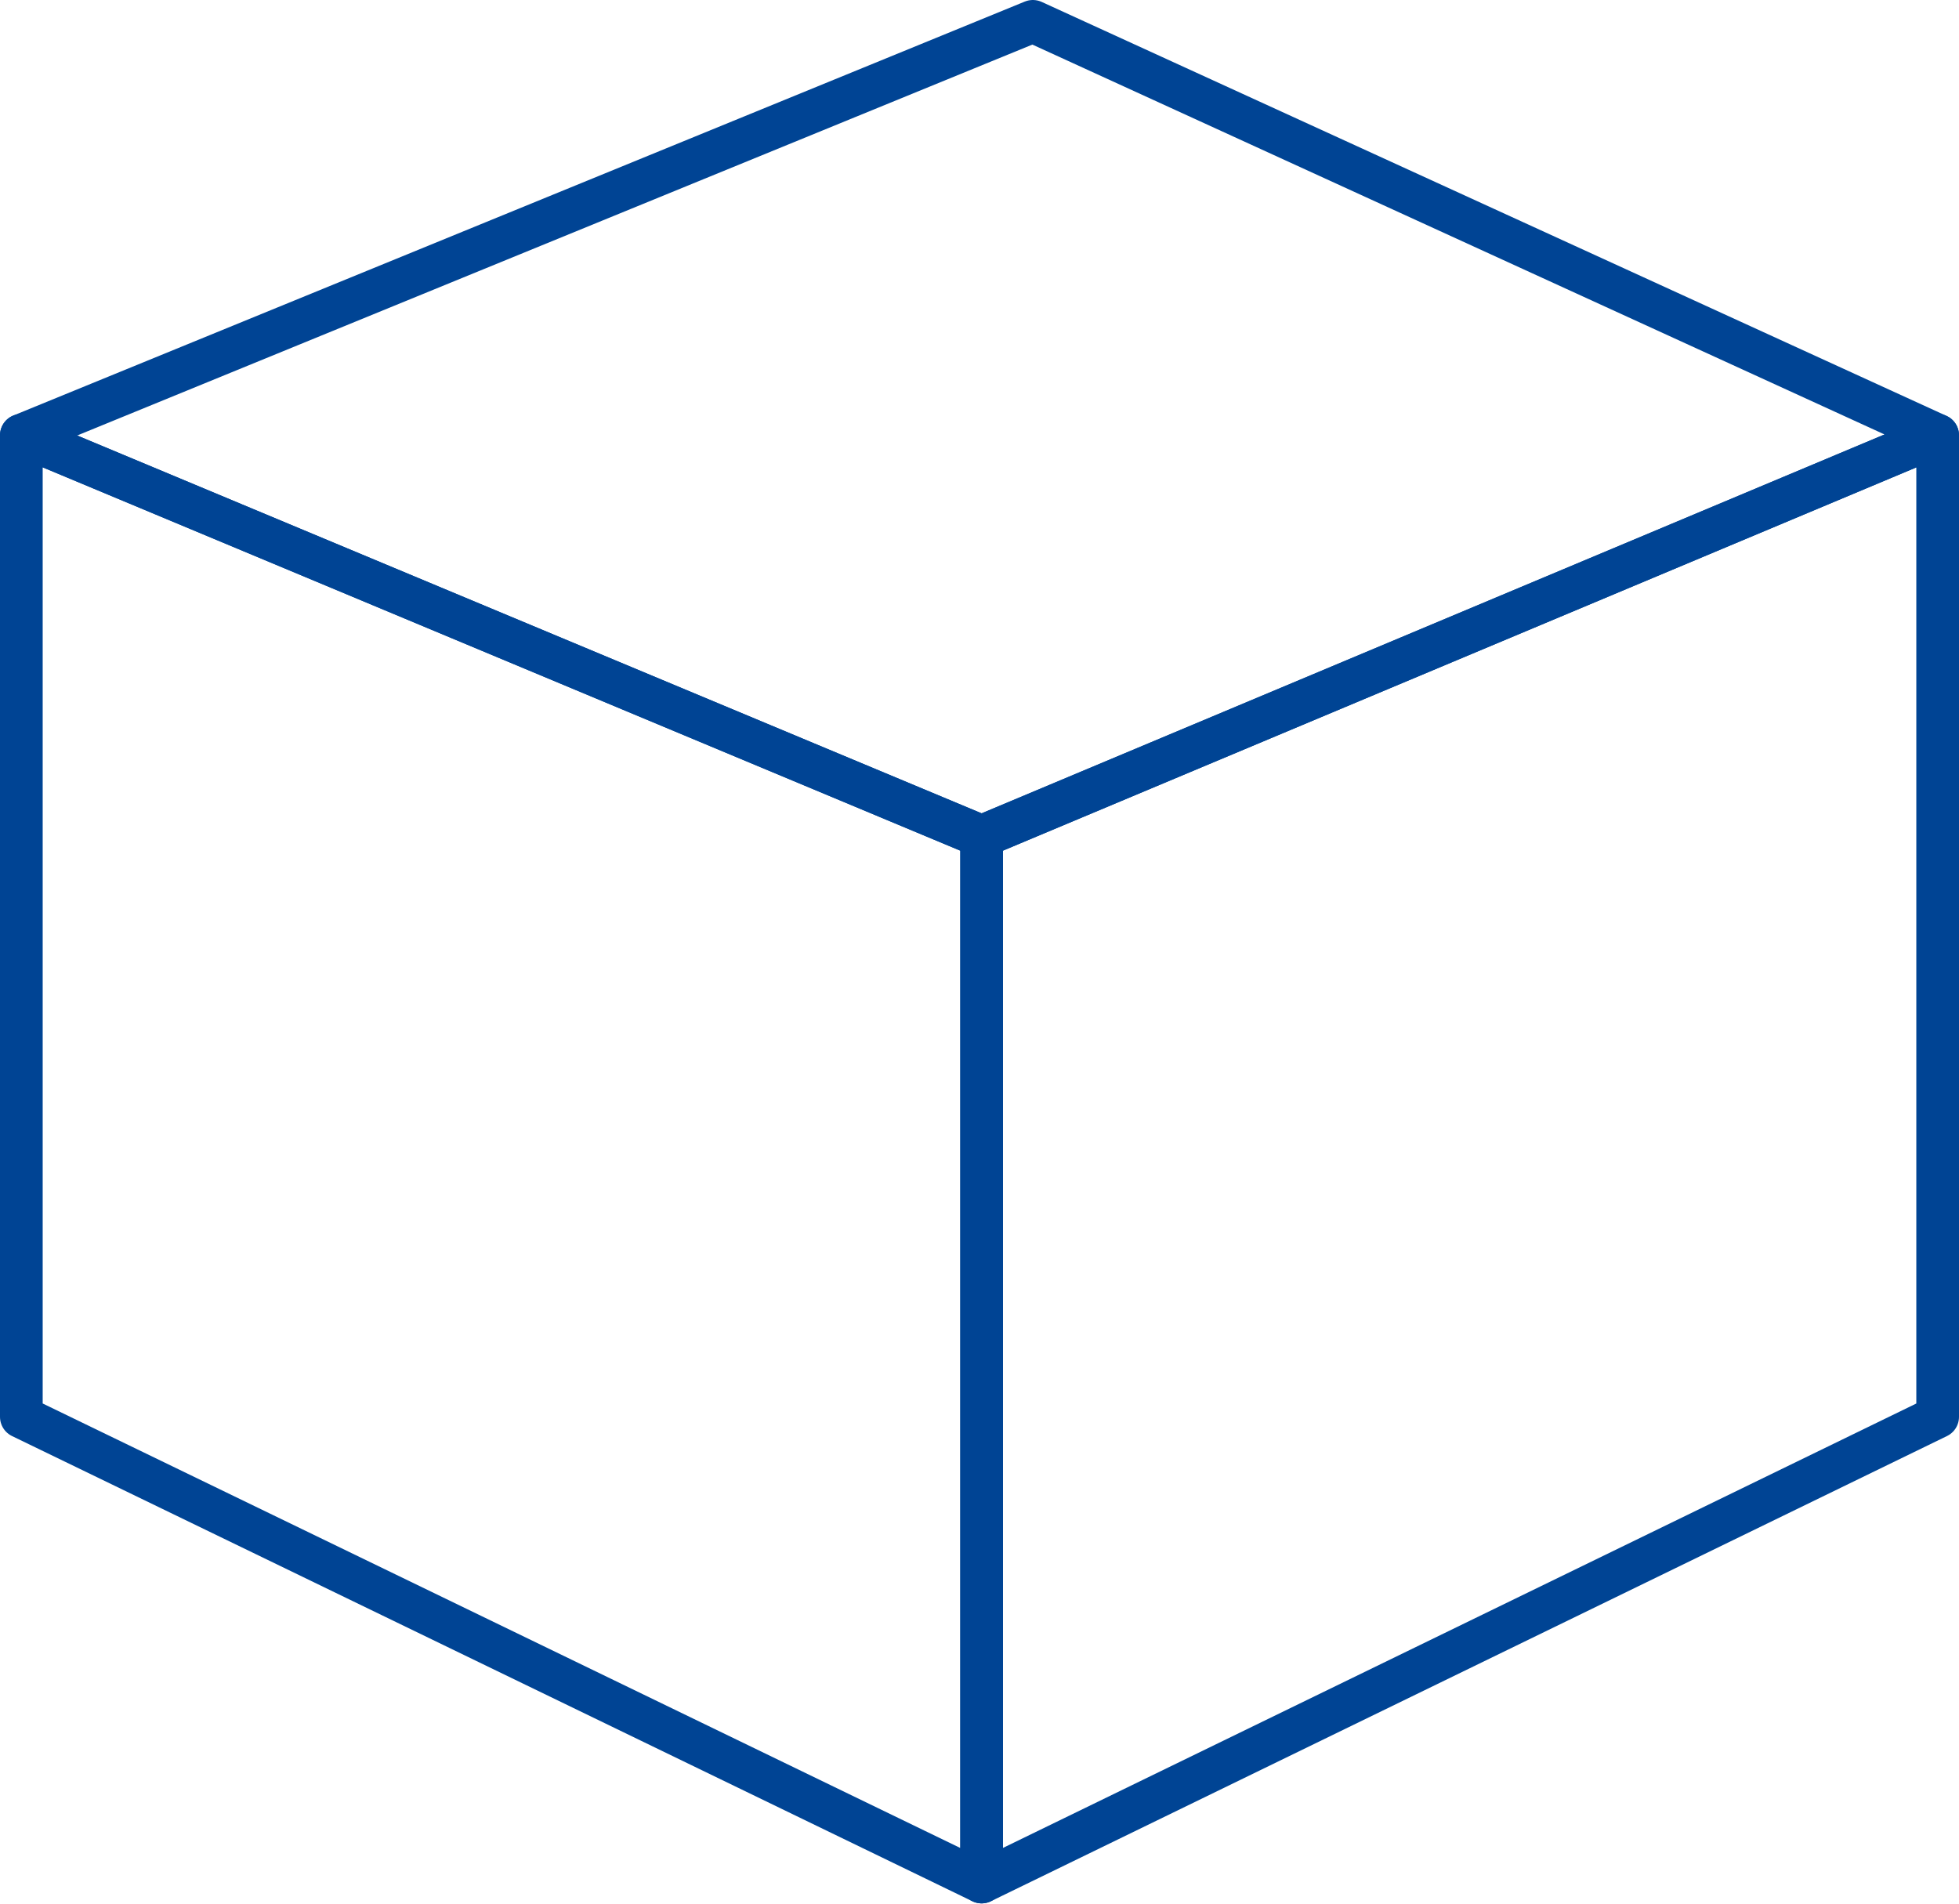
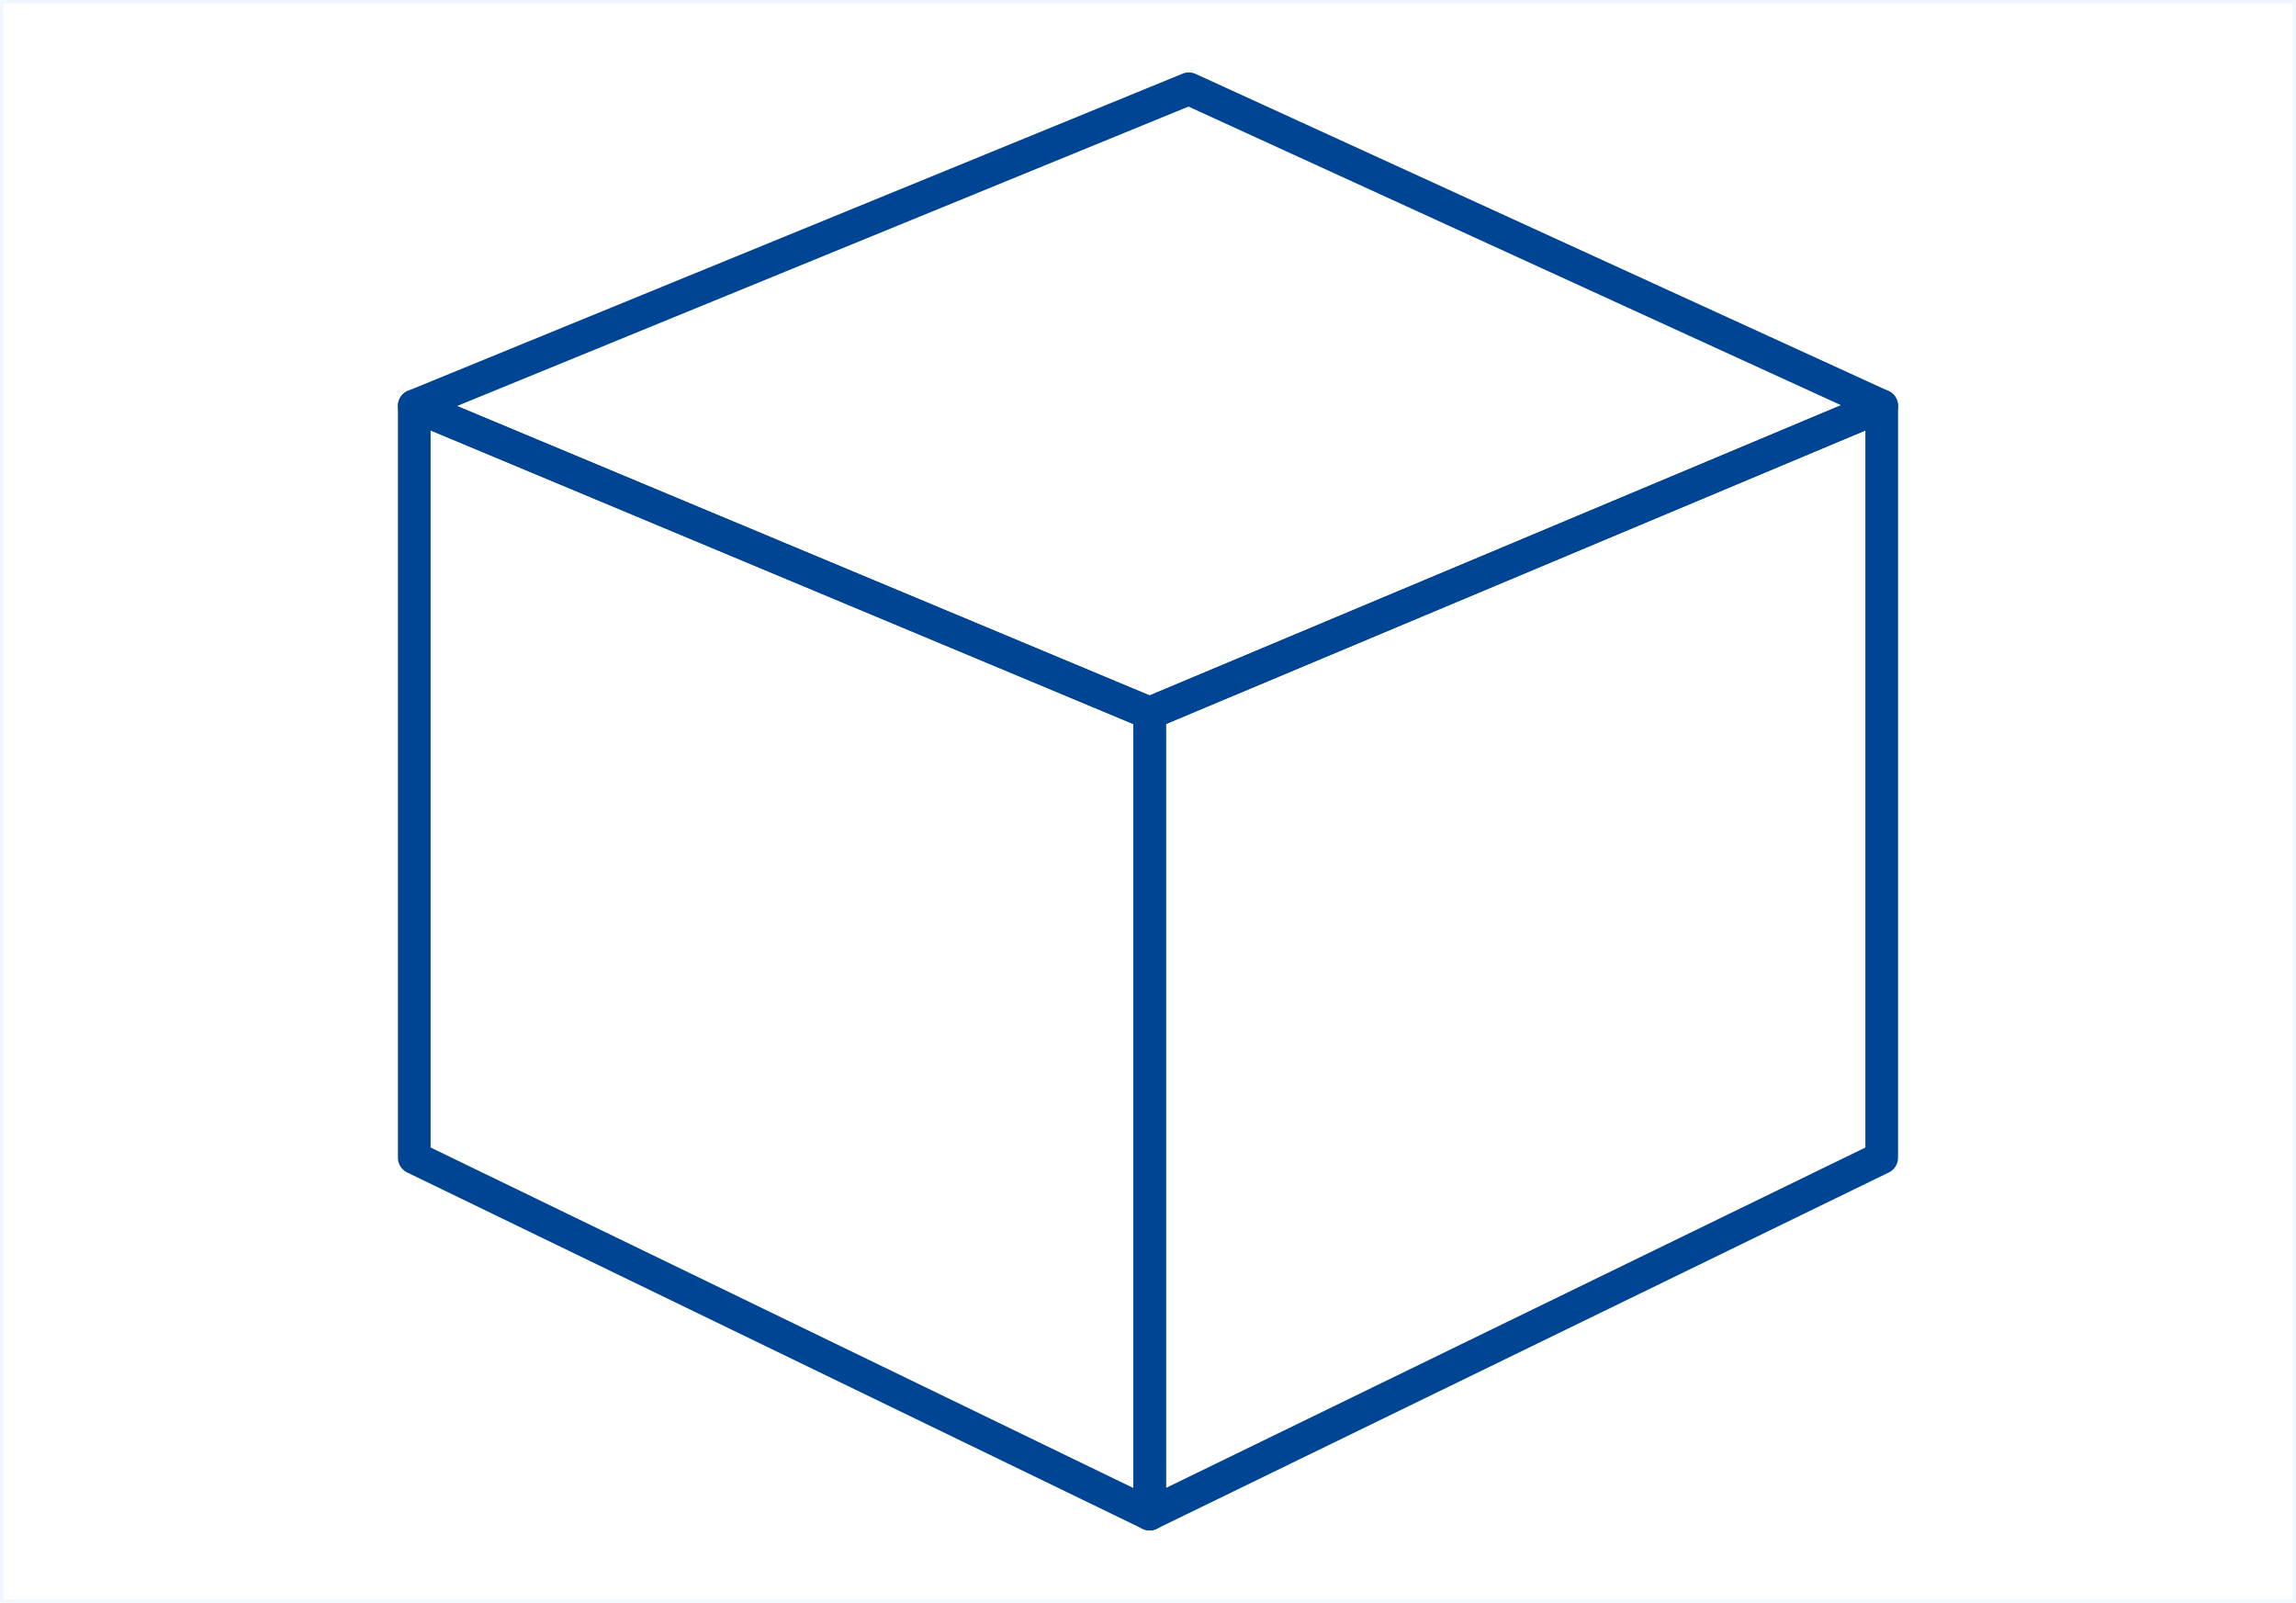
- <svg xmlns="http://www.w3.org/2000/svg" overflow="visible" version="1.1" id="svg10" width="45.9" height="44.6" style="overflow:visible">
+ <svg xmlns="http://www.w3.org/2000/svg" overflow="visible" version="1.1" id="svg10" width="70.252" height="49.031" style="overflow:visible">
  <defs id="defs14">
    <defs id="defs2" />
  </defs>
-   <polygon points="1.8,34.9 24.3,45.8 24.3,21.3 1.8,11.9 " fill-rule="" id="polygon8" stroke-miterlimit="10" style="fill:none;stroke:#004494;stroke-linejoin:round;stroke-miterlimit:10;stroke-opacity:1" transform="translate(-1.3,-1.700004)" />
-   <polygon points="46.7,34.9 24.3,45.8 24.3,21.3 46.7,11.9 " fill-rule="" id="polygon10" stroke-miterlimit="10" style="fill:none;stroke:#004494;stroke-linejoin:round;stroke-miterlimit:10;stroke-opacity:1" transform="translate(-1.3,-1.700004)" />
-   <polygon points="25.5,2.2 46.7,11.9 24.3,21.3 1.8,11.9 " fill-rule="" id="polygon12" stroke-miterlimit="10" style="fill:none;stroke:#004494;stroke-linejoin:round;stroke-miterlimit:10;stroke-opacity:1" transform="translate(-1.3,-1.700004)" />
+   <g id="g21" transform="translate(12.1758,2.215512)">
+     <polygon transform="translate(-1.3,-1.700004)" style="fill:none;stroke:#004494;stroke-linejoin:round;stroke-miterlimit:10;stroke-opacity:1" stroke-miterlimit="10" id="polygon8" fill-rule="" points="1.8,34.9 24.3,45.8 24.3,21.3 1.8,11.9 " />
+     <polygon transform="translate(-1.3,-1.700004)" style="fill:none;stroke:#004494;stroke-linejoin:round;stroke-miterlimit:10;stroke-opacity:1" stroke-miterlimit="10" id="polygon10" fill-rule="" points="46.7,34.9 24.3,45.8 24.3,21.3 46.7,11.9 " />
+     <polygon transform="translate(-1.3,-1.700004)" style="fill:none;stroke:#004494;stroke-linejoin:round;stroke-miterlimit:10;stroke-opacity:1" stroke-miterlimit="10" id="polygon12" fill-rule="" points="25.5,2.2 46.7,11.9 24.3,21.3 1.8,11.9 " />
+   </g>
+   <rect style="opacity:0.99;fill:none;fill-opacity:1;stroke:#f0f7ff;stroke-width:0.1;stroke-linecap:round;stroke-linejoin:round;stroke-miterlimit:10;stroke-dasharray:none;stroke-dashoffset:0;stroke-opacity:1" id="rect4573" width="70.152" height="48.931" x="0.05" y="0.05" ry="0" rx="0" />
</svg>
